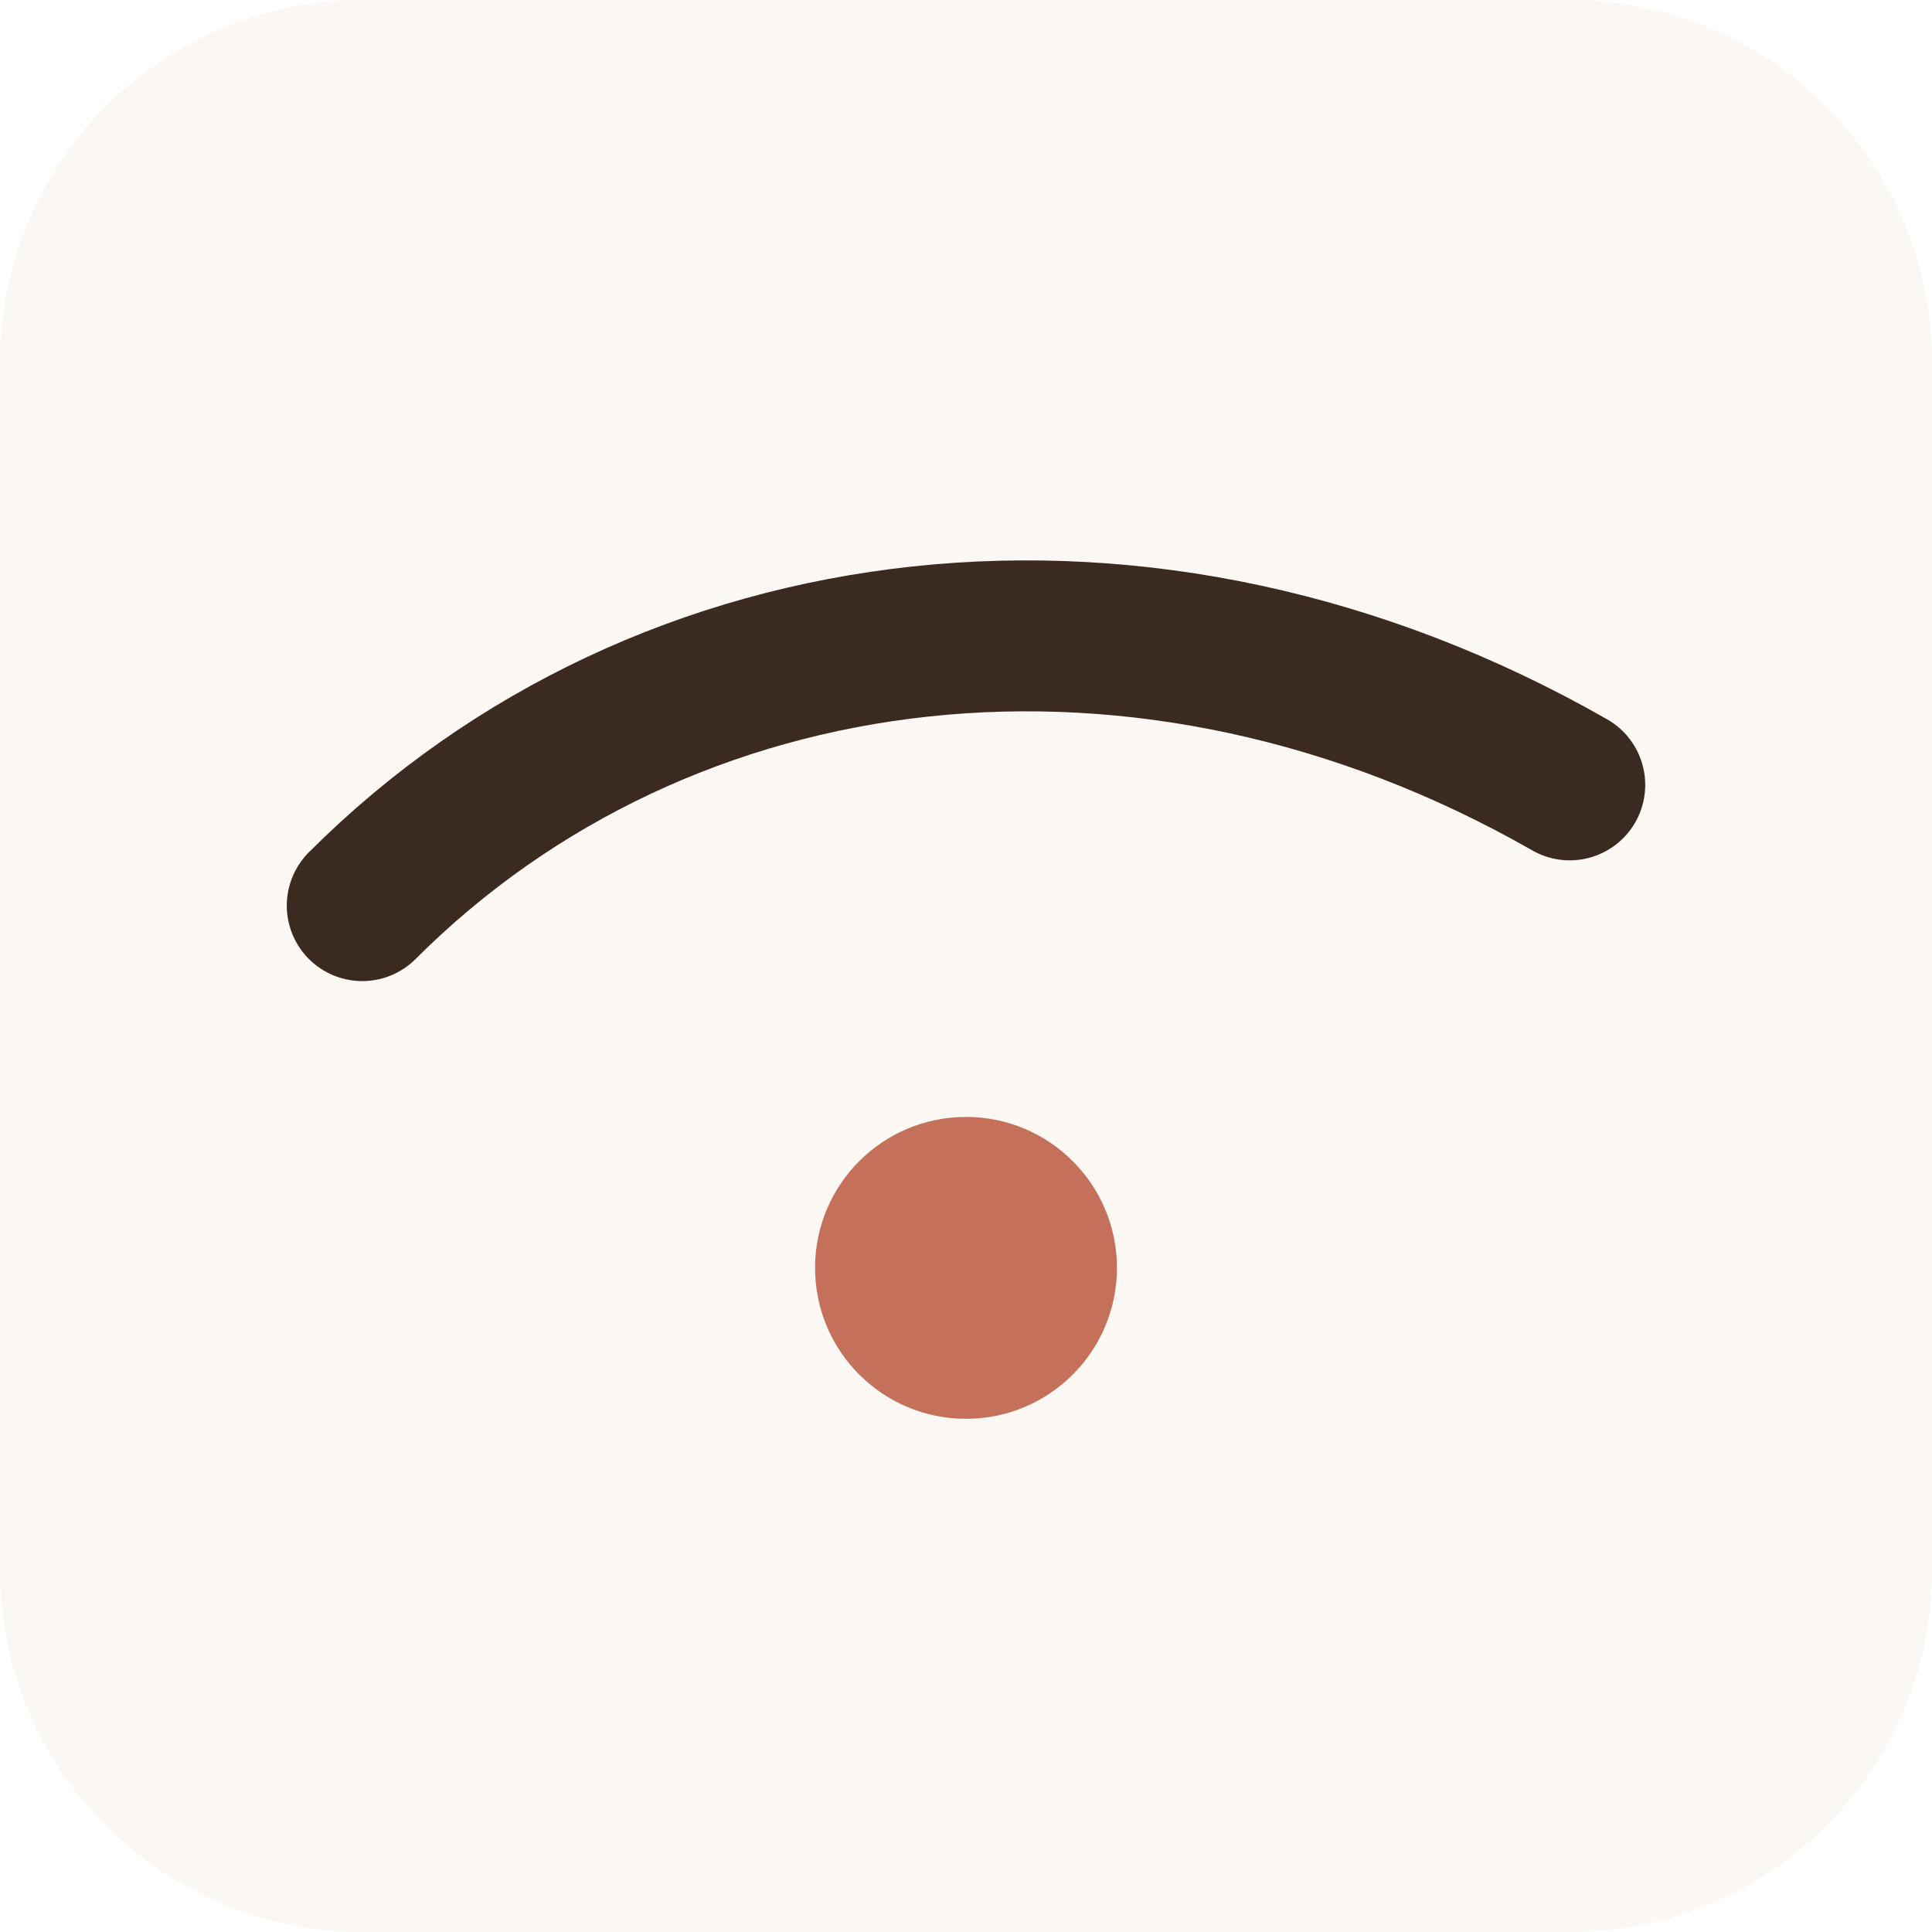
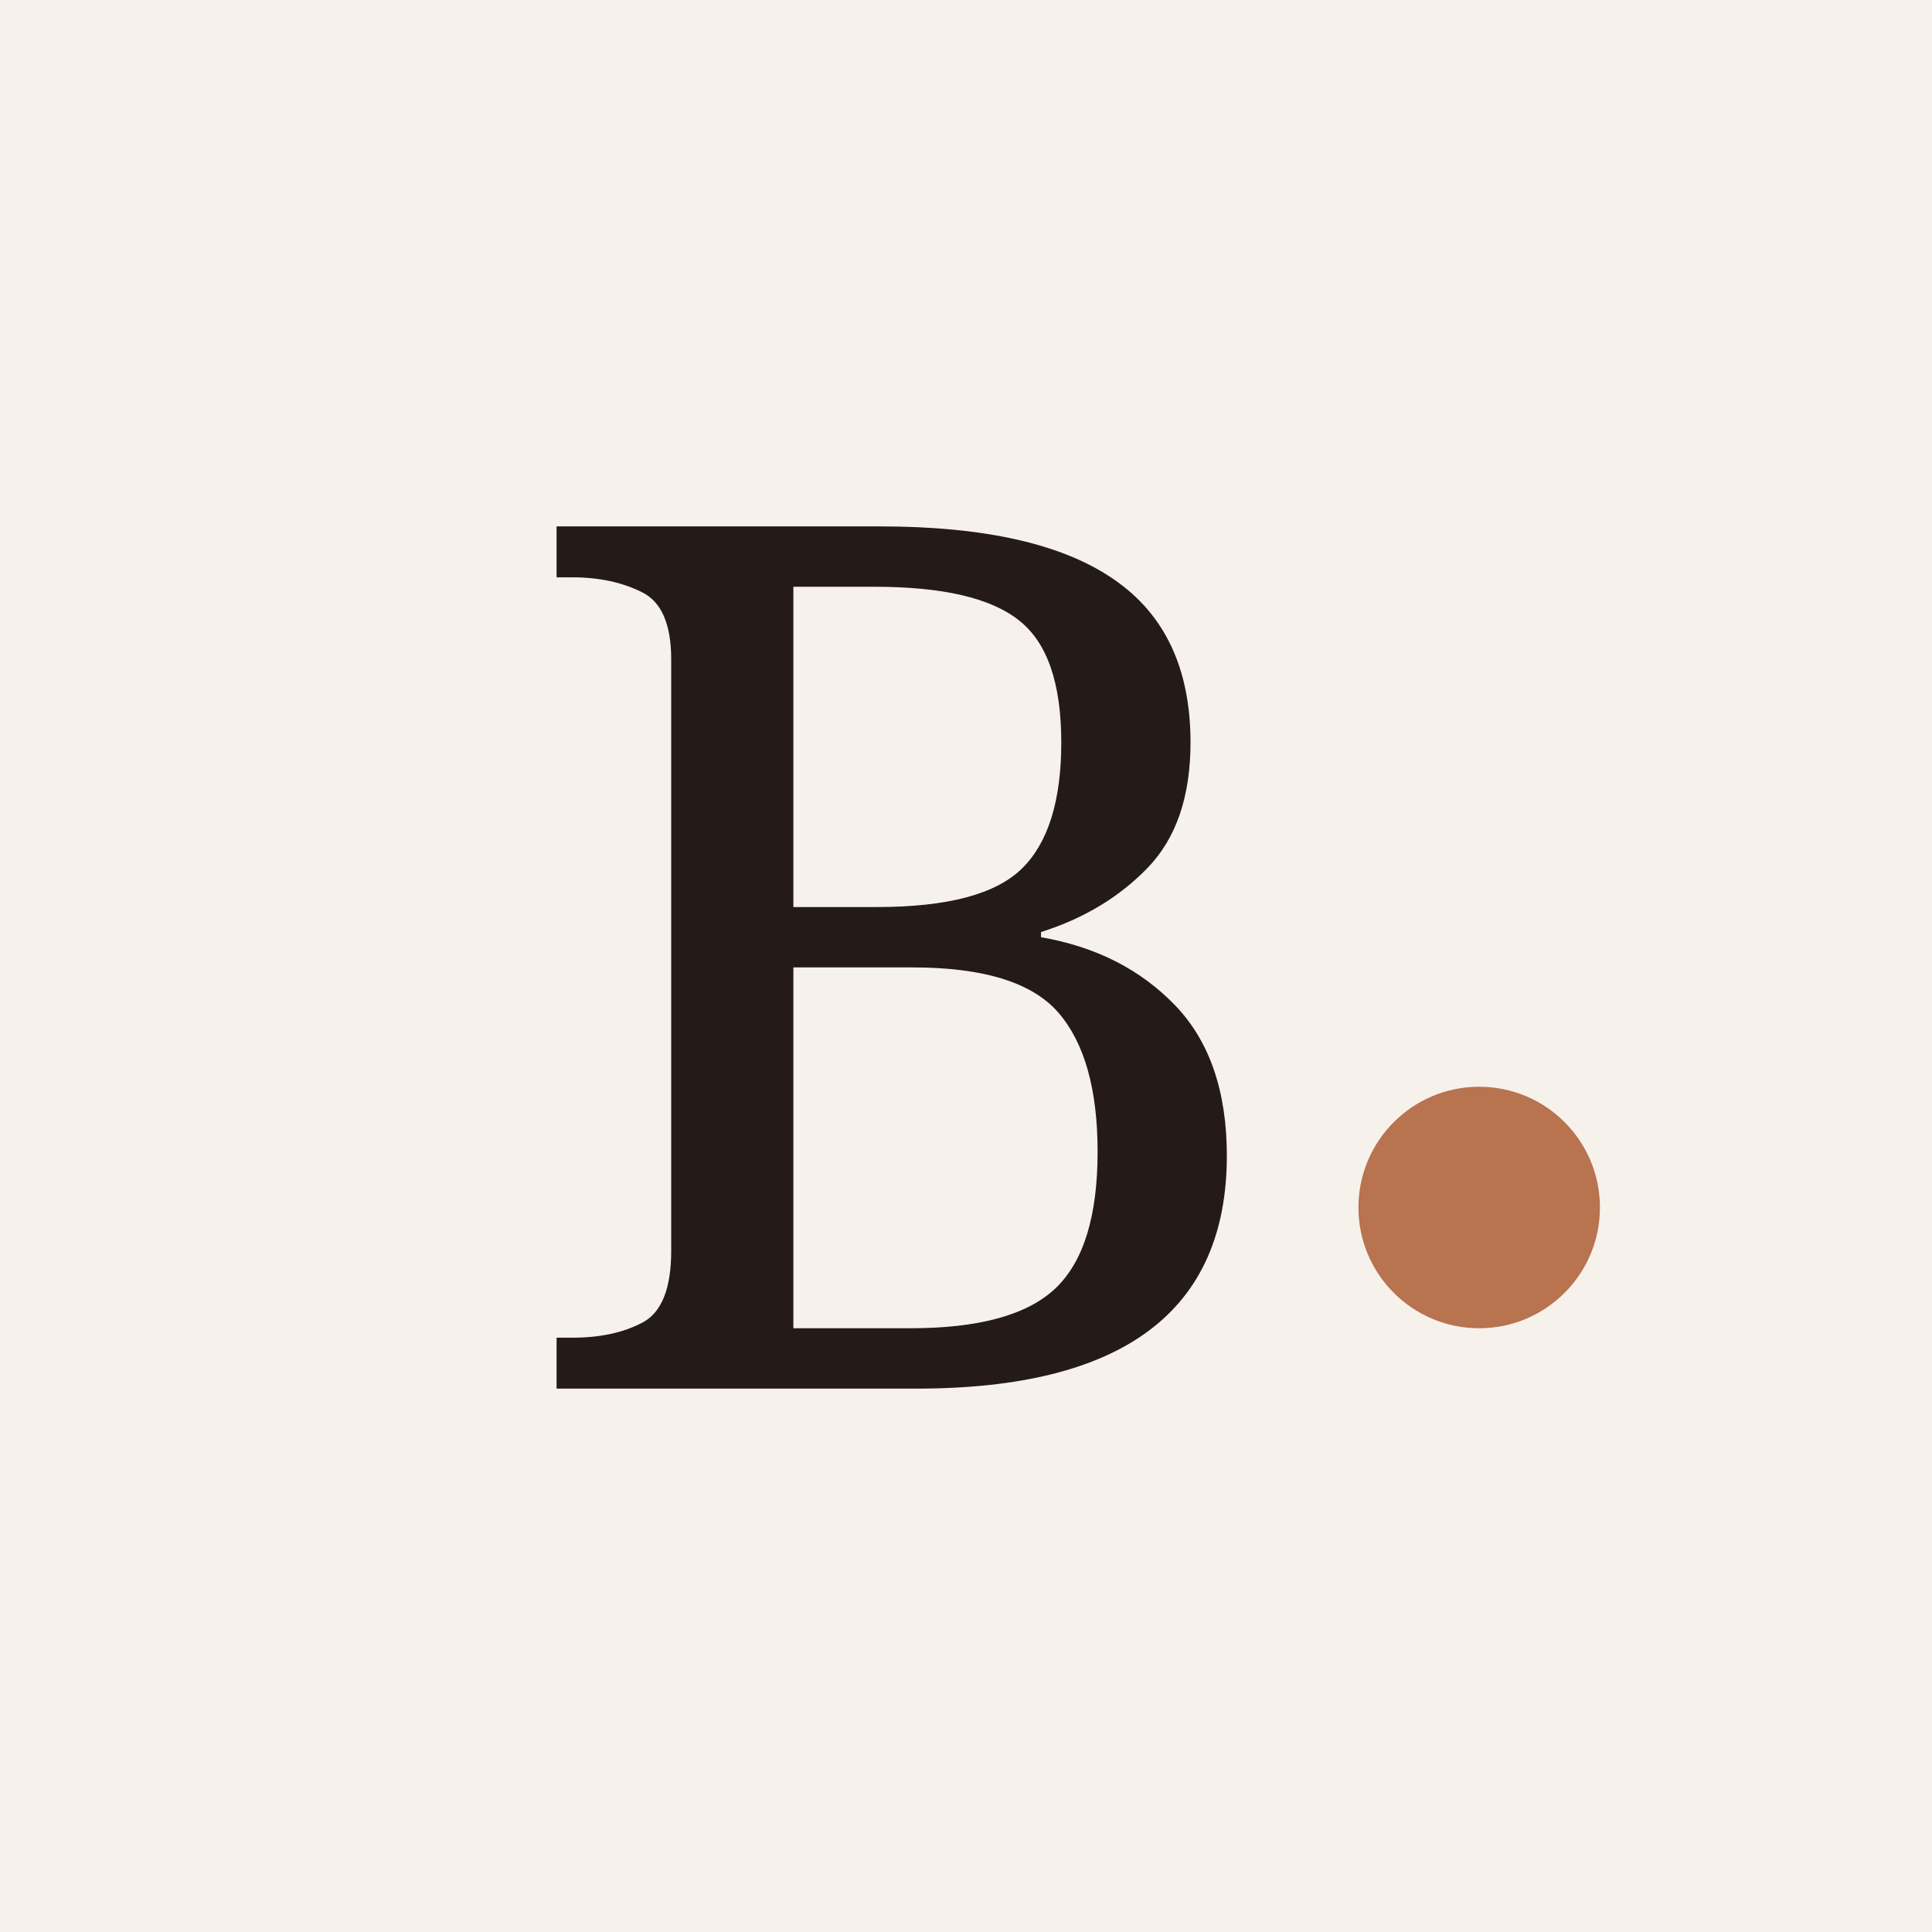
<svg xmlns="http://www.w3.org/2000/svg" viewBox="0 0 64 64">
-   <rect width="64" height="64" rx="12" fill="#fbf7f2" />
-   <path d="M12 30c10-10 26-12 40-4" stroke="#3b2a20" stroke-width="5" fill="none" stroke-linecap="round" />
-   <circle cx="32" cy="42" r="5" fill="#c4705a" />
+   <rect width="64" height="64" fill="#f6f1eb" />
+   <text x="30" y="46" text-anchor="middle" font-family="Didot, Georgia, serif" font-size="40" fill="#241b17">B</text>
+   <circle cx="49" cy="40" r="4" fill="#b8734f" />
</svg>
